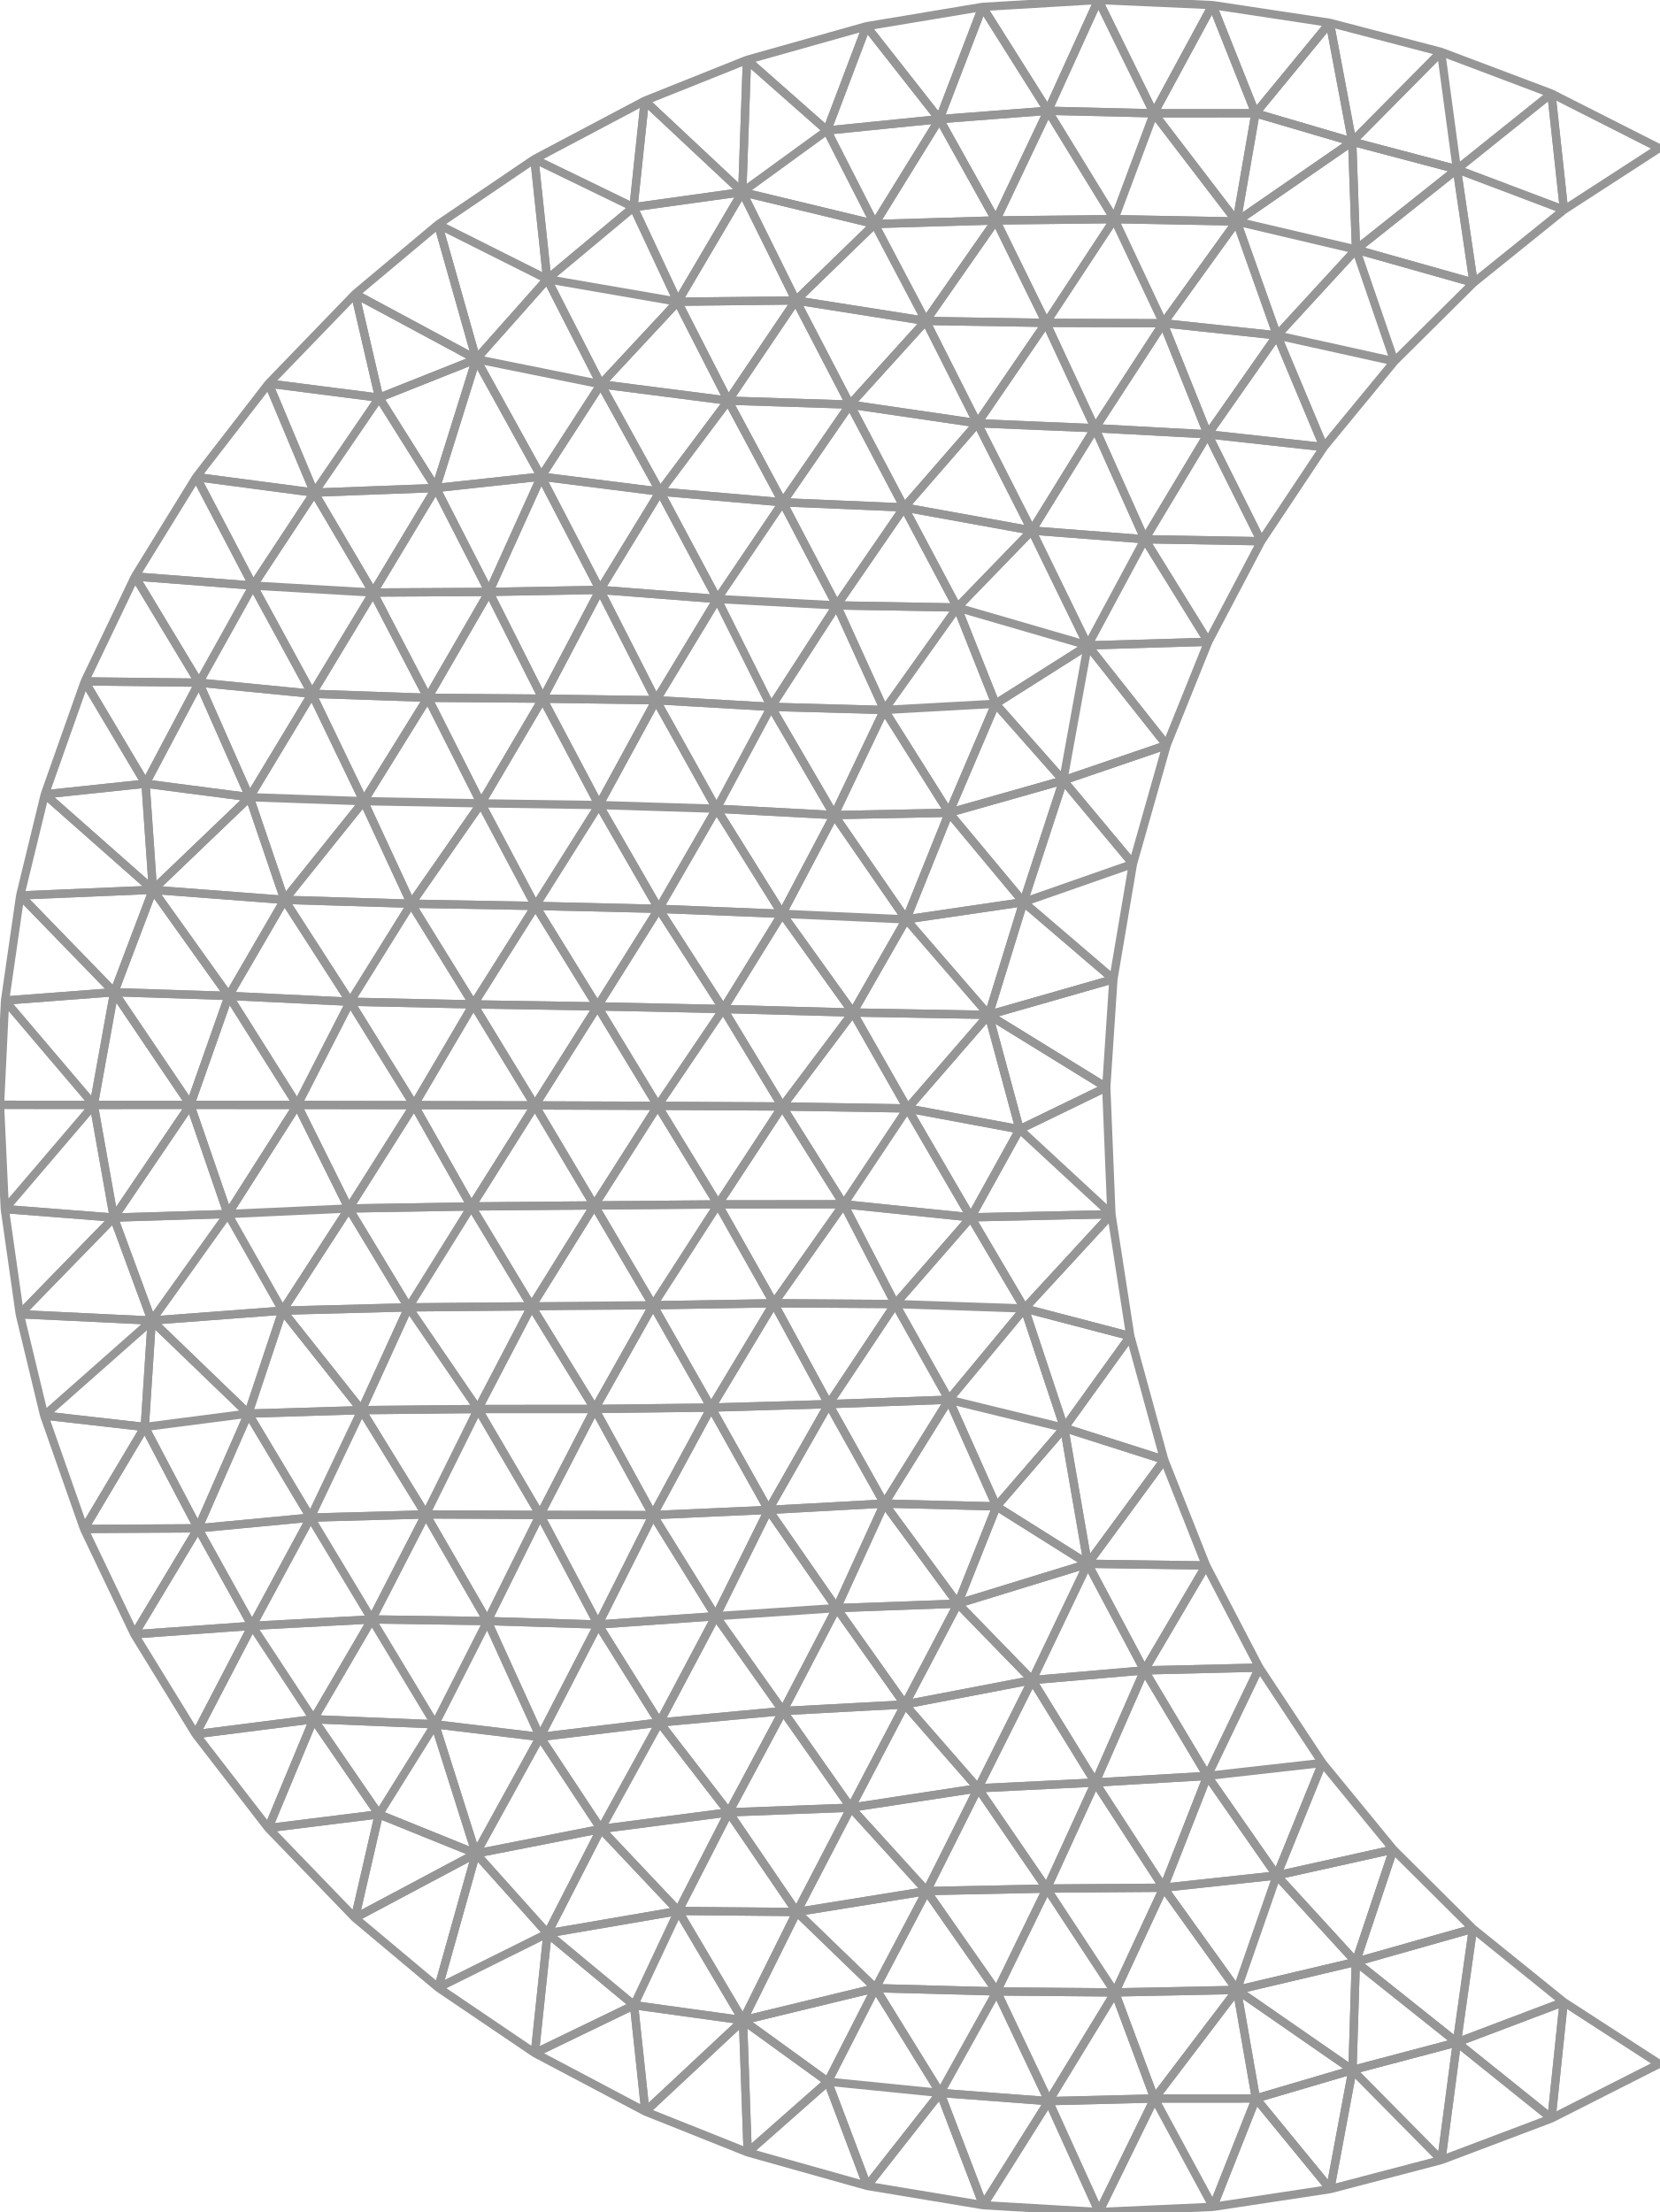
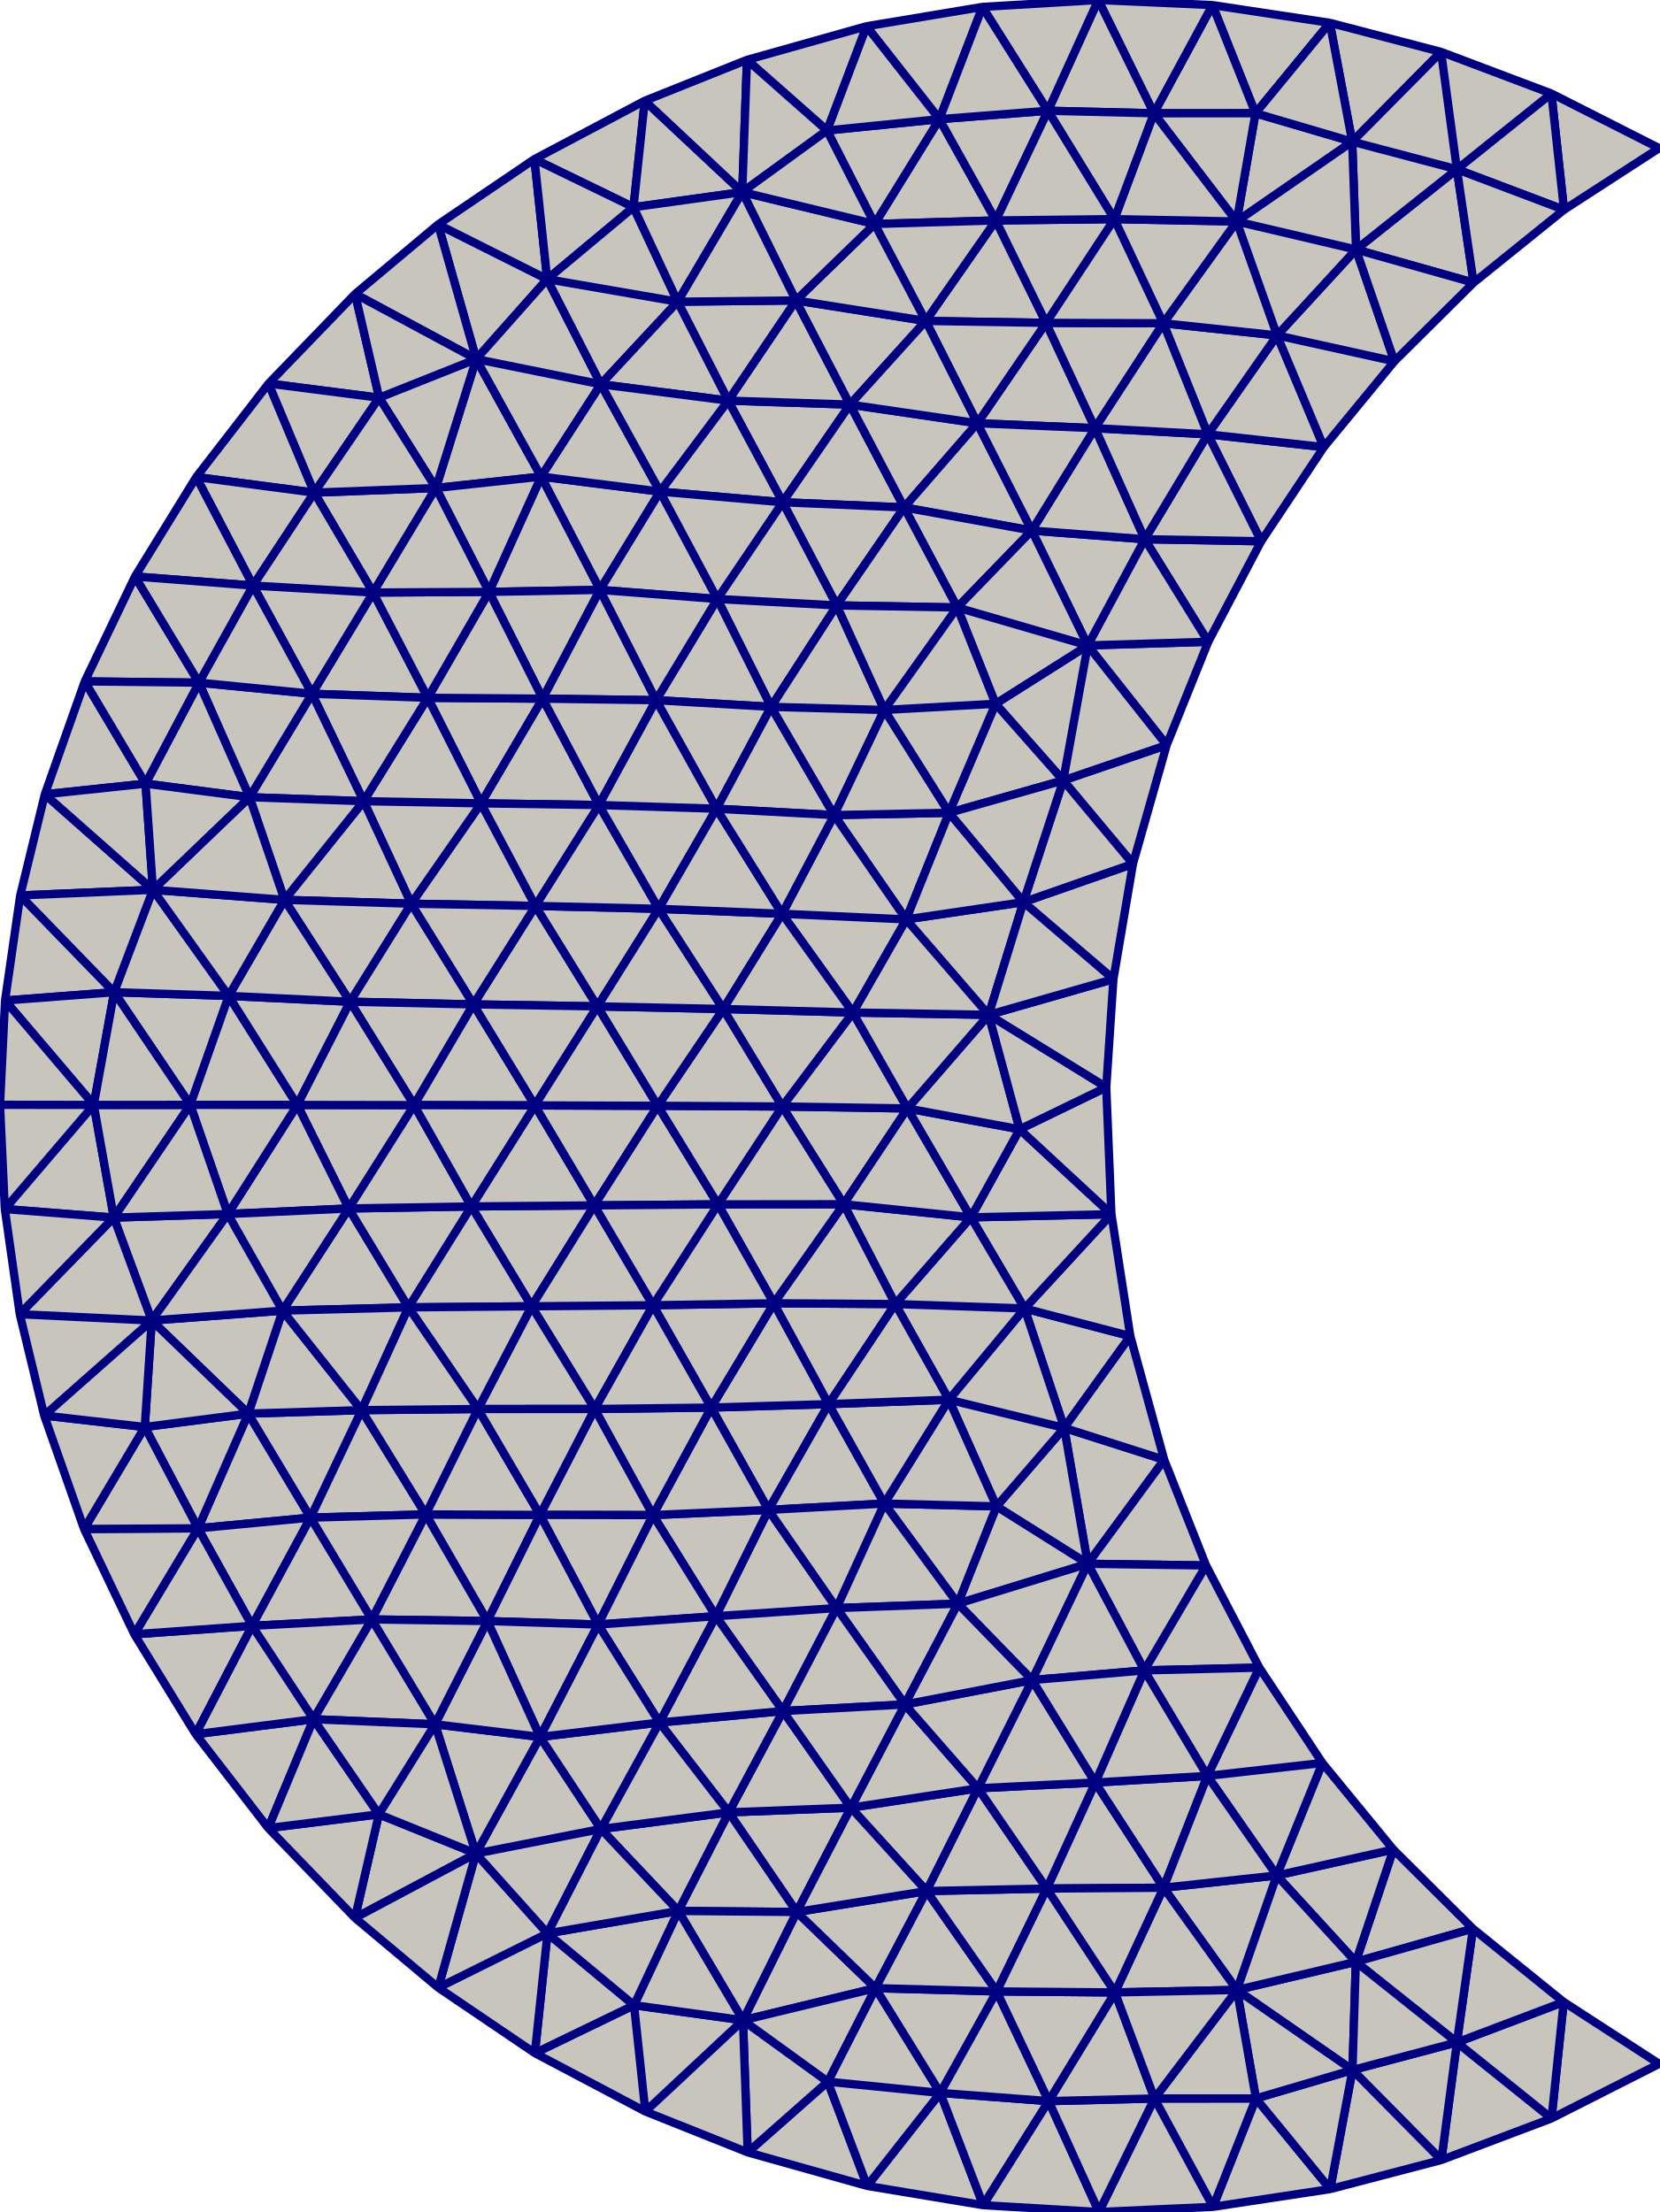
- <svg xmlns="http://www.w3.org/2000/svg" viewBox="-100 0 100 133.33">
-   <style>path{fill:none;stroke:#969696;stroke-width:.5;stroke-linejoin:bevel}</style>
-   <path d="M0 124.4l-5.754-3.729-.732 7.016zM-23.988 32.624l3.777-5.676-6.993-.769zM-40.74 132.919l-2.588-6.766-4.406 5.605zM-55.219 121.774l7.988-1.936-4.748-4.591zM-35.858 86.068l1.419 8.19 4.608-6.269zM-12.19 123.107l-.936 7.088 6.64-2.508z" />
-   <path d="M-5.754 120.671l-6.436 2.436 5.704 4.58zM-48.771 24.387l-7.34-.238 3.284 6.126zM-40.74 132.919l3.946-6.271-6.534-.495zM-50.107 125.474l-4.83 4.26 7.203 2.024z" />
-   <path d="M-43.328 126.153l-6.779-.679 2.373 6.284zM-54.937 129.734l4.83-4.26-5.112-3.7zM-47.231 119.838l-2.876 5.636 6.779.679z" />
-   <path d="M-50.107 125.474l2.876-5.636-7.988 1.936zM-35.858 86.068l-4.082 4.731 5.501 3.459zM-35.858 86.068l3.984-5.532-6.374-1.667z" />
-   <path d="M-31.874 80.536l-3.984 5.532 6.027 1.921z" />
-   <path d="M-34.439 94.258l7.13.101-2.522-6.37zM-56.858 97.418l7.281-.489-4.107-5.917zM-49.577 96.929l-7.281.489 4.049 5.716zM-50.055 84.635l-7.082.208 3.453 6.169z" />
-   <path d="M-57.137 84.843l7.082-.208-3.304-6.08zM-55.219 121.774l-6.567-.91.683 6.409z" />
-   <path d="M-55.219 121.774l-5.884 5.499 6.166 2.461zM-61.786 120.864l-5.977 2.889 6.66 3.52zM-19.825 131.949l-4.479-5.463-2.584 6.533zM-11.224 116.254l-4.798-4.772-2.261 6.77zM-11.224 116.254l-.966 6.853 6.436-2.436zM-88.065 92.121l6.781-.645-3.752-6.27zM-20.211 26.948l-2.818-6.732-4.175 5.963zM-18.271 15.041l7.087 1.999-1.006-6.835zM-67.02 16.827l-6.575-3.298 2.297 8.117zM-73.595 13.529l6.575 3.298-.769-7.235zM-33.765 133.33l-3.029-6.682-3.946 6.271zM-31.874 80.536l-1.139-7.348-5.235 5.681z" />
-   <path d="M-33.013 73.188l-8.47.189 3.235 5.492zM-75.218 54.472l7.491.133-3.28-6.183zM-47.231 119.838l3.08-5.853-7.828 1.262zM-74.34 91.283l3.715 6.427 3.173-6.398zM-60.645 91.324l3.787 6.094 3.174-6.406z" />
-   <path d="M-57.137 84.843l-3.508 6.481 6.961-.312zM-42.269 96.663l7.83-2.405-5.501-3.459zM-42.808 84.368l6.95 1.7-2.39-7.199zM-35.858 86.068l-6.95-1.7 2.868 6.431zM-61.786 120.864l-5.216-4.326-.761 7.215zM-18.483 124.771l.2-6.519-7.164 1.694zM-12.19 123.107l-6.293 1.664 5.357 5.424zM-18.483 124.771l-1.342 7.178 6.699-1.754z" />
-   <path d="M-19.825 131.949l1.342-7.178-5.821 1.715zM-18.283 118.252l6.093 4.855.966-6.853z" />
-   <path d="M-18.283 118.252l-.2 6.519 6.293-1.664zM-98.781 53.973l-.915 6.335 6.577-.502zM-81.284 91.476l3.076-6.478-6.828.208zM-74.34 91.283l-3.868-6.285-3.076 6.478z" />
-   <path d="M-78.208 84.998l-4.761-5.997-2.067 6.205zM-67.727 54.605l-3.742 5.935 7.479.121z" />
-   <path d="M-71.469 60.54l3.742-5.935-7.491-.133zM-82.969 79.001l-7.886.596 5.819 5.609zM-88.065 92.121l3.26 5.878 3.521-6.523zM-84.805 97.999l-7.098.51 3.7 6.022z" />
-   <path d="M-91.903 98.509l7.098-.51-3.26-5.878zM-29.684 44.911l2.507-6.227-7.262.219zM-45.507 30.585l-3.264-6.198-4.056 5.888zM-19.85 1.376l1.35 7.163 5.356-5.41zM-23.029 20.216l7.071 1.563-2.313-6.738zM-15.958 21.779l-7.071-1.563 2.818 6.732zM-15.958 21.779l4.774-4.739-7.087-1.999zM-73.727 29.415l6.342-.687-3.913-7.082zM-40.784.416l-6.994 1.166 4.399 5.601zM-24.331 6.826l4.481-5.45-7.073-1.069zM-25.464 13.349l6.964-4.81-5.831-1.713z" />
-   <path d="M-19.85 1.376l-4.481 5.45 5.831 1.713zM-67.789 9.592l5.971 2.899.679-6.417zM-67.02 16.827l5.202-4.336-5.971-2.899zM-52.032 18.109l-4.079 6.04 7.34.238zM-47.284 13.503l7.306-.216-3.401-6.104zM-67.961 78.738l3.781-6.081-7.411.062zM-88.532 66.596l2.315-6.568-6.902-.222z" />
-   <path d="M-86.217 60.028l-2.315 6.568 6.453.005zM-48.716 108.96l-7.359.281 4.096 6.006z" />
-   <path d="M-56.075 109.241l7.359-.281-4.093-5.826zM-48.716 108.96l4.565 5.025 3.1-6.195z" />
-   <path d="M-44.151 113.985l-4.565-5.025-3.263 6.287zM-36.794 126.648l-3.132-6.613-3.402 6.118zM-39.926 120.035l-7.305-.197 3.903 6.315z" />
-   <path d="M-39.926 120.035l-4.225-6.05-3.08 5.853zM-18.483 124.771l-6.964-4.825 1.143 6.54zM-46.7 90.629l4.431 6.034 2.329-5.864zM-46.7 90.629l-3.355-5.994-3.629 6.377z" />
-   <path d="M-49.577 96.929l2.877-6.3-6.984.383z" />
-   <path d="M-42.269 96.663l-4.431-6.034-2.877 6.3z" />
-   <path d="M-42.808 84.368l-3.892 6.261 6.76.17z" />
-   <path d="M-46.7 90.629l3.892-6.261-7.247.267zM-56.075 109.241l-3.042 5.943 7.138.063z" />
-   <path d="M-59.117 115.184l3.898 6.59 3.24-6.527z" />
-   <path d="M-59.117 115.184l-2.669 5.68 6.567.91zM-59.117 115.184l-7.885 1.354 5.216 4.326zM-67.002 116.538l-6.582 3.272 5.821 3.943zM-73.584 119.81l6.582-3.272-4.314-4.813zM-60.645 91.324l-3.509-6.397-3.298 6.385z" />
-   <path d="M-64.154 84.927l3.509 6.397 3.508-6.481zM-75.381 78.803l-3.598-5.961-3.99 6.159z" />
-   <path d="M-78.208 84.998l2.827-6.195-7.588.198zM-78.979 72.842l3.598 5.961 3.79-6.084zM-75.381 78.803l7.42-.065-3.63-6.019z" />
-   <path d="M-75.041 66.612l-3.938 6.23 7.388-.123z" />
-   <path d="M-78.979 72.842l3.938-6.23-7.038-.011zM-91.274 86.013l3.209 6.108 3.029-6.915zM-90.855 79.597l-.419 6.416 6.238-.807zM-77.592 97.612l6.967.098-3.715-6.427z" />
-   <path d="M-77.592 97.612l3.252-6.329-6.944.193zM-84.805 97.999l7.213-.387-3.692-6.136zM-6.494 5.639l.759 7.007L0 8.93zM-63.787 23.163l-3.233-6.336-4.278 4.819zM-67.385 28.728l3.598-5.565-7.511-1.517zM-67.291 42.112l-6.926-.052 3.21 6.362zM-88.171 28.754l7.113.94-2.754-6.576zM-74.217 42.06l-3.295-6.344-3.685 6.102zM-81.058 29.694l3.546 6.022 3.785-6.301zM-78.598 17.721l7.3 3.925-2.297-8.117z" />
-   <path d="M-83.812 23.118l6.665.855-1.451-6.252z" />
-   <path d="M-77.147 23.973l3.42 5.442 2.429-7.769z" />
-   <path d="M-78.598 17.721l1.451 6.252 5.849-2.327zM-81.058 29.694l3.911-5.721-6.665-.855zM-77.147 23.973l-3.911 5.721 7.331-.279zM-31.002 32.504l3.825 6.18 3.189-6.06z" />
-   <path d="M-31.002 32.504l7.014.12-3.216-6.445zM-31.002 32.504l-6.81-.524 3.373 6.923zM-27.177 38.684l-3.825-6.18-3.437 6.399z" />
-   <path d="M-31.002 32.504l-2.999-6.694-3.811 6.17z" />
-   <path d="M-34.001 25.81l2.999 6.694 3.798-6.325zM-45.507 30.585l4.413-5.074-7.677-1.124z" />
-   <path d="M-41.094 25.511l-4.413 5.074 7.695 1.395zM-41.094 25.511l7.093.299-2.951-6.349z" />
-   <path d="M-34.001 25.81l-7.093-.299 3.282 6.469zM-34.001 25.81l4.115-6.325-7.066-.024z" />
-   <path d="M-23.029 20.216l-6.857-.731 2.682 6.694z" />
-   <path d="M-29.886 19.485l-4.115 6.325 6.797.369zM-55.263 11.578l-5.876-5.504-.679 6.417zM-30.454 6.829l6.123-.003-2.592-6.519zM-41.483 73.377l-4.557 5.225 7.792.267zM-50.055 84.635l4.015-6.033-7.319-.047zM-46.04 78.602l3.232 5.766 4.56-5.499z" />
-   <path d="M-42.808 84.368l-3.232-5.766-4.015 6.033z" />
-   <path d="M-49.151 72.587l3.111 6.015 4.557-5.225z" />
-   <path d="M-46.04 78.602l-3.111-6.015-4.208 5.968zM-49.151 72.587l3.846-5.775-7.546-.117zM-45.305 66.812l-3.846 5.775 7.668.79zM-74.217 42.06l-3.866 6.232 7.076.13zM-78.083 48.292l2.865 6.18 4.211-6.05z" />
-   <path d="M-78.083 48.292l3.866-6.232-6.98-.242zM-78.083 48.292l-4.771 5.948 7.636.232z" />
-   <path d="M-84.958 48.053l6.875.239-3.114-6.474zM-78.083 48.292l-6.875-.239 2.104 6.187zM-99.696 60.308l5.348 6.291 1.229-6.793zM-94.348 66.599l-5.348-6.291-.304 6.284z" />
-   <path d="M-99.71 72.878l5.362-6.279-5.652-.007zM-94.348 66.599l-5.362 6.279 6.571.514z" />
-   <path d="M-88.532 66.596l-5.816.003 1.209 6.793z" />
-   <path d="M-94.348 66.599l5.816-.003-4.587-6.79zM-90.855 79.597l4.587-6.421-6.871.216zM-86.268 73.176l7.289-.334-3.1-6.241zM-78.979 72.842l-7.289.334 3.299 5.825zM-86.268 73.176l-4.587 6.421 7.886-.596z" />
-   <path d="M-88.532 66.596l2.264 6.58 4.189-6.575z" />
-   <path d="M-86.268 73.176l-2.264-6.58-4.607 6.796zM-45.461 102.738l3.192-6.075-7.308.266z" />
-   <path d="M-45.461 102.738l-4.116-5.809-3.232 6.205zM-45.461 102.738l-3.255 6.222 7.665-1.17z" />
-   <path d="M-48.716 108.96l3.255-6.222-7.348.396zM-16.022 111.482l-7.027 1.563 4.766 5.207z" />
-   <path d="M-23.049 113.045l7.027-1.563-4.276-5.218zM-25.447 119.946l2.398-6.901-6.821.739zM-23.049 113.045l-2.398 6.901 7.164-1.694zM-30.418 126.489l-3.347 6.841 6.877-.311zM-24.304 126.486l-6.114.003 3.53 6.53z" />
-   <path d="M-33.765 133.33l3.347-6.841-6.376.159zM-25.447 119.946l-4.971 6.543 6.114-.003zM-31.027 100.684l6.928-.166-3.21-6.159z" />
-   <path d="M-31.027 100.684l3.718-6.325-7.13-.101zM-39.926 120.035l3.016-6.2-7.241.15z" />
-   <path d="M-44.151 113.985l7.241-.15-4.141-6.045zM-33.986 107.443l-2.924 6.392 7.04-.051z" />
-   <path d="M-36.91 113.835l2.924-6.392-7.065.347zM-60.254 103.827l4.179 5.414 3.266-6.107z" />
-   <path d="M-56.858 97.418l-3.396 6.409 7.445-.693zM-60.641 78.675l-3.539-6.018-3.781 6.081zM-60.641 78.675l3.504 6.168 3.778-6.288zM-64.154 84.927l3.513-6.252-7.32.063z" />
-   <path d="M-60.641 78.675l-3.513 6.252 7.017-.084zM-71.192 84.93l7.038-.003-3.807-6.189zM-71.192 84.93l-3.148 6.353 6.888.029zM-71.192 84.93l-7.016.068 3.868 6.285z" />
-   <path d="M-64.154 84.927l-7.038.003 3.74 6.382zM-75.381 78.803l4.189 6.127 3.231-6.192zM-71.192 84.93l-4.189-6.127-2.827 6.195zM-78.897 60.38l-7.32-.352 4.138 6.573zM-82.854 54.24l3.957 6.14 3.679-5.908zM-78.897 60.38l7.428.16-3.749-6.068z" />
-   <path d="M-78.897 60.38l-3.957-6.14-3.363 5.788zM-78.897 60.38l3.856 6.232 3.572-6.072z" />
-   <path d="M-75.041 66.612l-3.856-6.232-3.182 6.221zM-94.933 92.159l3.03 6.35 3.838-6.388z" />
-   <path d="M-91.274 86.013l-3.659 6.146 6.868-.038z" />
-   <path d="M-94.933 92.159l3.659-6.146-6.062-.69zM-99.71 72.878l.902 6.337 5.669-5.823z" />
-   <path d="M-98.808 79.215l7.953.382-2.284-6.205z" />
-   <path d="M-90.855 79.597l-7.953-.382 1.472 6.108zM-90.855 79.597l-6.481 5.726 6.062.69zM-83.831 110.19l2.729-6.563-7.101.904z" />
-   <path d="M-81.102 103.627l-3.703-5.628-3.398 6.532zM-81.102 103.627l3.51-6.015-7.213.387zM-18.271 15.041l6.081-4.836-6.31-1.666z" />
-   <path d="M-18.5 8.539l6.31 1.666-.954-7.076zM-12.19 10.205l5.696-4.566-6.65-2.51zM-12.19 10.205l6.455 2.441-.759-7.007zM-5.735 12.646l-6.455-2.441 1.006 6.835zM-52.032 18.109l-7.124.077 3.045 5.963zM-59.156 18.186l-2.662-5.695-5.202 4.336zM-63.787 23.163l4.631-4.977-7.864-1.359z" />
-   <path d="M-59.156 18.186l-4.631 4.977 7.676.986zM-60.22 29.633l-7.165-.905 3.545 6.828zM-56.111 24.149l-4.109 5.484 7.393.642z" />
-   <path d="M-60.22 29.633l-3.567-6.47-3.598 5.565z" />
-   <path d="M-63.787 23.163l3.567 6.47 4.109-5.484zM-67.385 28.728l-3.141 6.949 6.686-.121z" />
-   <path d="M-70.526 35.677l3.141-6.949-6.342.687zM-70.526 35.677l3.235 6.435 3.451-6.556z" />
-   <path d="M-67.291 42.112l-3.235-6.435-3.691 6.383z" />
-   <path d="M-70.526 35.677l-6.986.039 3.295 6.344z" />
-   <path d="M-77.512 35.716l6.986-.039-3.201-6.262zM-88.171 28.754l3.422 6.542 3.691-5.602z" />
-   <path d="M-84.749 35.296l-3.422-6.542-3.693 5.995zM-84.749 35.296l7.237.42-3.546-6.022zM-77.512 35.716l-7.237-.42 3.552 6.522zM-39.978 13.287l-4.227 6.057 7.253.117zM-44.205 19.344l-7.827-1.235 3.261 6.278z" />
-   <path d="M-52.032 18.109l7.827 1.235-3.079-5.841zM-44.205 19.344l4.227-6.057-7.306.216zM-44.205 19.344l3.111 6.167 4.142-6.05z" />
-   <path d="M-41.094 25.511l-3.111-6.167-4.566 5.043zM-50.156 7.866l2.872 5.637 3.905-6.32z" />
-   <path d="M-47.778 1.582l-2.378 6.284 6.777-.683z" />
-   <path d="M-54.979 3.61l4.823 4.256 2.378-6.284zM-33.806 0l3.352 6.829 3.531-6.522zM-25.464 13.349l7.193 1.692-.229-6.502zM-25.464 13.349l2.435 6.867 4.758-5.175z" />
-   <path d="M-25.464 13.349l-4.422 6.136 6.857.731zM-30.454 6.829l4.99 6.52 1.133-6.523zM-75.041 66.612l7.282.018-3.71-6.09z" />
-   <path d="M-71.469 60.54l3.71 6.09 3.769-5.969zM-64.18 72.657l-3.579-6.027-3.832 6.089z" />
-   <path d="M-67.759 66.63l-7.282-.018 3.45 6.107zM-60.356 66.654l-7.403-.024 3.579 6.027z" />
-   <path d="M-67.759 66.63l7.403.024-3.634-5.993zM-33.013 73.188l-5.531-5.118-2.939 5.307zM-38.544 68.07l5.531 5.118-.311-7.65z" />
-   <path d="M-33.324 65.538l.431-6.518-7.517 2.151zM-38.544 68.07l-6.761-1.258 3.822 6.565zM-91.227 47.236l-3.664-6.165-2.407 6.807zM-90.783 53.634l-6.515-5.756-1.483 6.095zM-27.23 107.045l-6.756.398 4.116 6.341zM-27.23 107.045l4.181 6 2.751-6.781zM-24.099 100.518l-3.131 6.527 6.932-.781z" />
-   <path d="M-23.049 113.045l-4.181-6-2.64 6.739zM-27.23 107.045l-3.797-6.361-2.959 6.759z" />
-   <path d="M-31.027 100.684l3.797 6.361 3.131-6.527zM-33.986 107.443l-3.802-6.174-3.263 6.521z" />
-   <path d="M-37.788 101.269l-7.673 1.469 4.41 5.052zM-42.269 96.663l4.481 4.606 3.349-7.011z" />
-   <path d="M-45.461 102.738l7.673-1.469-4.481-4.606zM-37.788 101.269l6.761-.585-3.412-6.426z" />
-   <path d="M-31.027 100.684l-6.761.585 3.802 6.174zM-30.418 126.489l-2.38-6.394-3.996 6.553zM-32.798 120.095l7.351-.149-4.423-6.162z" />
-   <path d="M-32.798 120.095l-7.128-.06 3.132 6.613zM-32.798 120.095l2.38 6.394 4.971-6.543z" />
-   <path d="M-32.798 120.095l-4.112-6.26-3.016 6.2zM-36.91 113.835l4.112 6.26 2.928-6.311zM-67.002 116.538l3.221-6.294-7.535 1.481z" />
-   <path d="M-63.781 110.244l-3.667-5.547-3.868 7.028zM-63.781 110.244l4.664 4.94 3.042-5.943z" />
-   <path d="M-59.117 115.184l-4.664-4.94-3.221 6.294zM-63.781 110.244l3.527-6.417-7.194.87zM-60.254 103.827l-3.527 6.417 7.706-1.003zM-63.953 97.919l3.308-6.595-6.807-.012z" />
-   <path d="M-70.625 97.71l6.672.209-3.499-6.607zM-60.645 91.324l-3.308 6.595 7.095-.501z" />
-   <path d="M-67.448 104.697l3.495-6.778-6.672-.209z" />
-   <path d="M-63.953 97.919l3.699 5.908 3.396-6.409z" />
-   <path d="M-60.254 103.827l-3.699-5.908-3.495 6.778zM-49.151 72.587l-7.572.008 3.364 5.96z" />
-   <path d="M-56.723 72.595l7.572-.008-3.7-5.892zM-56.723 72.595l-3.633-5.941-3.824 6.003z" />
-   <path d="M-60.356 66.654l3.633 5.941 3.872-5.9zM-60.641 78.675l3.918-6.08-7.457.062zM-56.723 72.595l-3.918 6.08 7.282-.12zM-71.316 111.725l-5.85-2.366-1.438 6.245z" />
-   <path d="M-77.166 109.359l-6.665.831 5.227 5.414zM-71.316 111.725l-7.288 3.879 5.02 4.206z" />
-   <path d="M-77.166 109.359l-3.936-5.732-2.729 6.563zM-55.263 11.578l3.231 6.531 4.748-4.606zM-55.263 11.578l.284-7.968-6.16 2.464zM-59.156 18.186l3.893-6.608-6.555.913z" />
-   <path d="M-55.263 11.578l-3.893 6.608 7.124-.077zM-55.263 11.578l5.107-3.712-4.823-4.256zM-50.156 7.866l-5.107 3.712 7.979 1.925zM-39.978 13.287l3.138-6.61-6.539.506z" />
-   <path d="M-36.84 6.677L-40.784.416l-2.595 6.767zM-33.806 0l-3.034 6.677 6.386.152z" />
-   <path d="M-36.84 6.677L-33.806 0l-6.978.416zM-29.684 44.911l-6.233 2.129 4.201 5.031zM-60.299 54.78l-7.428-.175 3.737 6.056zM-94.891 41.071l6.884.077-3.857-6.399zM-88.007 41.148l3.049 6.905 3.761-6.235z" />
-   <path d="M-88.007 41.148l3.258-5.852-7.115-.547zM-84.749 35.296l-3.258 5.852 6.81.67zM-88.007 41.148l-3.22 6.088 6.269.817z" />
-   <path d="M-91.227 47.236l3.22-6.088-6.884-.077zM-86.217 60.028l-4.566-6.394-2.336 6.172z" />
-   <path d="M-82.854 54.24l-7.929-.606 4.566 6.394zM-90.783 53.634l-7.998.339 5.662 5.833z" />
-   <path d="M-84.958 48.053l-5.825 5.581 7.929.606zM-90.783 53.634l-.444-6.398-6.071.642z" />
-   <path d="M-91.227 47.236l.444 6.398 5.825-5.581zM-67.448 104.697l-6.334-.764 2.466 7.792z" />
-   <path d="M-73.782 103.933l6.334.764-3.177-6.987zM-77.592 97.612l3.81 6.321 3.157-6.223zM-81.102 103.627l7.32.306-3.81-6.321z" />
-   <path d="M-77.166 109.359l3.384-5.426-7.32-.306zM-73.782 103.933l-3.384 5.426 5.85 2.366zM-32.837 13.209l-7.141.078 3.026 6.174zM-25.464 13.349l-7.373-.14 2.951 6.276zM-29.886 19.485l-2.951-6.276-4.115 6.252z" />
-   <path d="M-32.837 13.209l7.373.14-4.99-6.52zM-36.84 6.677l4.003 6.532 2.383-6.38z" />
-   <path d="M-32.837 13.209l-4.003-6.532-3.138 6.61zM-49.57 36.491l4.063-5.906-7.32-.31zM-67.291 42.112l6.834.093-3.383-6.649zM-35.917 47.04l1.478-8.137-5.559 3.519zM-35.917 47.04l6.233-2.129-4.755-6.008zM-45.305 66.812l-3.29-5.782-4.256 5.665zM-38.317 54.378l5.424 4.642 1.177-6.949zM-35.917 47.04l-2.4 7.338 6.601-2.307zM-56.768 36.105l-3.452-6.472-3.62 5.923z" />
-   <path d="M-60.22 29.633l3.452 6.472 3.941-5.83zM-56.768 36.105l7.198.386-3.257-6.216zM-49.57 36.491l-7.198-.386 3.244 6.501zM-56.768 36.105l-3.689 6.1 6.933.401z" />
-   <path d="M-60.457 42.205l3.689-6.1-7.072-.549zM-63.899 48.525l-3.392-6.413-3.716 6.31zM-67.727 54.605l3.828-6.08-7.108-.103zM-60.299 54.78l-3.6-6.255-3.828 6.08z" />
-   <path d="M-63.899 48.525l3.442-6.32-6.834-.093zM-45.507 30.585l3.203 6.032 4.492-4.637z" />
-   <path d="M-37.812 31.98l-4.492 4.637 7.865 2.286zM-49.57 36.491l7.266.126-3.203-6.032zM-42.304 36.617l2.306 5.805 5.559-3.519zM-56.408 60.819l-3.948 5.835 7.505.041zM-60.356 66.654l3.948-5.835-7.582-.158z" />
-   <path d="M-56.408 60.819l-3.891-6.039-3.691 5.881zM-48.595 61.03l-7.813-.211 3.557 5.876zM-38.544 68.07l-1.866-6.899-4.895 5.641z" />
-   <path d="M-33.324 65.538l-7.086-4.367 1.866 6.899zM-40.41 61.171l-8.185-.141 3.29 5.782z" />
-   <path d="M-48.595 61.03l8.185.141-4.974-5.754zM-40.41 61.171l2.093-6.793-7.067 1.039z" />
-   <path d="M-38.317 54.378l-2.093 6.793 7.517-2.151zM-45.384 55.417l2.583-6.425-6.924.138zM-39.998 42.422l-2.803 6.57 6.884-1.952z" />
-   <path d="M-42.801 48.992l4.484 5.386 2.4-7.338z" />
-   <path d="M-38.317 54.378l-4.484-5.386-2.583 6.425zM-60.457 42.205l3.643 6.542 3.29-6.141zM-53.524 42.606l-3.29 6.141 7.089.383z" />
-   <path d="M-63.899 48.525l7.085.222-3.643-6.542zM-56.814 48.747l-7.085-.222 3.6 6.255zM-46.703 42.794l-2.867-6.303-3.954 6.115z" />
-   <path d="M-46.703 42.794l-6.821-.188 3.799 6.524zM-46.703 42.794l4.399-6.177-7.266-.126zM-42.304 36.617l-4.399 6.177 6.705-.372zM-46.703 42.794l3.902 6.198 2.803-6.57z" />
-   <path d="M-42.801 48.992l-3.902-6.198-3.022 6.336zM-56.408 60.819l3.546-5.739-7.437-.3zM-52.862 55.08l7.478.337-4.341-6.287zM-52.862 55.08l4.267 5.95 3.211-5.613z" />
-   <path d="M-52.862 55.08l-3.546 5.739 7.813.211zM-52.862 55.08l-3.952-6.333-3.485 6.033z" />
-   <path d="M-56.814 48.747l3.952 6.333 3.137-5.95z" />
+ <svg xmlns="http://www.w3.org/2000/svg" viewBox="-100 -66.665 100 133.33">
+   <style>path{fill:#c8c5bd;stroke:navy;stroke-width:.5;stroke-linejoin:bevel}</style>
+   <path d="M0 57.735l-5.754-3.729-.732 7.016zM-23.988-34.041l3.777-5.676-6.993-.769zM-40.74 66.254l-2.588-6.767-4.406 5.606zM-55.219 55.108l7.988-1.936-4.748-4.591zM-35.858 19.402l1.419 8.191 4.608-6.269zM-12.19 56.441l-.936 7.089 6.64-2.508z" />
+   <path d="M-5.754 54.006l-6.436 2.435 5.704 4.581zM-48.771-42.278l-7.34-.239 3.284 6.126zM-40.74 66.254l3.946-6.272-6.534-.495zM-50.107 58.809l-4.83 4.26 7.203 2.024z" />
+   <path d="M-43.328 59.487l-6.779-.678 2.373 6.284zM-54.937 63.069l4.83-4.26-5.112-3.701zM-47.231 53.172l-2.876 5.637 6.779.678z" />
+   <path d="M-50.107 58.809l2.876-5.637-7.988 1.936zM-35.858 19.402l-4.082 4.732 5.501 3.459zM-35.858 19.402l3.984-5.532-6.374-1.667z" />
+   <path d="M-31.874 13.87l-3.984 5.532 6.027 1.922z" />
+   <path d="M-34.439 27.593l7.13.101-2.522-6.37zM-56.858 30.753l7.281-.49-4.107-5.917zM-49.577 30.263l-7.281.49 4.049 5.716zM-50.055 17.97l-7.082.208 3.453 6.168z" />
+   <path d="M-57.137 18.178l7.082-.208-3.304-6.08zM-55.219 55.108l-6.567-.909.683 6.408zM-55.219 55.108l-5.884 5.499 6.166 2.462zM-61.786 54.199l-5.977 2.889 6.66 3.519zM-19.825 65.283l-4.479-5.463-2.584 6.534zM-11.224 49.589l-4.798-4.773-2.261 6.771zM-11.224 49.589l-.966 6.852 6.436-2.435zM-88.065 25.456l6.781-.645-3.752-6.27zM-20.211-39.717l-2.818-6.732-4.175 5.963zM-18.271-51.624l7.087 1.998-1.006-6.835zM-67.02-49.838l-6.575-3.298 2.297 8.116z" />
+   <path d="M-73.595-53.136l6.575 3.298-.769-7.235zM-33.765 66.665l-3.029-6.683-3.946 6.272zM-31.874 13.87l-1.139-7.347-5.235 5.68z" />
+   <path d="M-33.013 6.523l-8.47.189 3.235 5.491zM-75.218-12.193l7.491.133-3.28-6.183zM-47.231 53.172l3.08-5.852-7.828 1.261zM-74.34 24.618l3.715 6.427 3.173-6.399zM-60.645 24.659l3.787 6.094 3.174-6.407z" />
+   <path d="M-57.137 18.178l-3.508 6.481 6.961-.313zM-42.269 29.998l7.83-2.405-5.501-3.459zM-42.808 17.703l6.95 1.699-2.39-7.199zM-35.858 19.402l-6.95-1.699 2.868 6.431zM-61.786 54.199l-5.216-4.327-.761 7.216zM-18.483 58.106l.2-6.519-7.164 1.694zM-12.19 56.441l-6.293 1.665 5.357 5.424z" />
+   <path d="M-18.483 58.106l-1.342 7.177 6.699-1.753z" />
+   <path d="M-19.825 65.283l1.342-7.177-5.821 1.714zM-18.283 51.587l6.093 4.854.966-6.852z" />
+   <path d="M-18.283 51.587l-.2 6.519 6.293-1.665zM-98.781-12.692l-.915 6.334 6.577-.501zM-81.284 24.811l3.076-6.478-6.828.208zM-74.34 24.618l-3.868-6.285-3.076 6.478z" />
+   <path d="M-78.208 18.333l-4.761-5.998-2.067 6.206zM-67.727-12.06l-3.742 5.935 7.479.12z" />
+   <path d="M-71.469-6.125l3.742-5.935-7.491-.133zM-82.969 12.335l-7.886.596 5.819 5.61zM-88.065 25.456l3.26 5.878 3.521-6.523zM-84.805 31.334l-7.098.509 3.7 6.022z" />
+   <path d="M-91.903 31.843l7.098-.509-3.26-5.878zM-29.684-21.755l2.507-6.226-7.262.219zM-45.507-36.08l-3.264-6.198-4.056 5.887zM-19.85-65.289l1.35 7.162 5.356-5.409zM-23.029-46.449l7.071 1.562-2.313-6.737zM-15.958-44.887l-7.071-1.562 2.818 6.732z" />
+   <path d="M-15.958-44.887l4.774-4.739-7.087-1.998zM-73.727-37.25l6.342-.687-3.913-7.083zM-40.784-66.249l-6.994 1.166 4.399 5.6zM-24.331-59.84l4.481-5.449-7.073-1.069zM-25.464-53.316l6.964-4.811-5.831-1.713z" />
+   <path d="M-19.85-65.289l-4.481 5.449 5.831 1.713zM-67.789-57.073l5.971 2.899.679-6.417z" />
+   <path d="M-67.02-49.838l5.202-4.336-5.971-2.899zM-52.032-48.556l-4.079 6.039 7.34.239zM-47.284-53.163l7.306-.215-3.401-6.105zM-67.961 12.073l3.781-6.081-7.411.062zM-88.532-.069l2.315-6.568-6.902-.222zM-86.217-6.637l-2.315 6.568 6.453.005zM-48.716 42.295l-7.359.281 4.096 6.005z" />
+   <path d="M-56.075 42.576l7.359-.281-4.093-5.826zM-48.716 42.295l4.565 5.025 3.1-6.195z" />
+   <path d="M-44.151 47.32l-4.565-5.025-3.263 6.286zM-36.794 59.982l-3.132-6.612-3.402 6.117zM-39.926 53.37l-7.305-.198 3.903 6.315z" />
+   <path d="M-39.926 53.37l-4.225-6.05-3.08 5.852zM-18.483 58.106l-6.964-4.825 1.143 6.539zM-46.7 23.963l4.431 6.035 2.329-5.864zM-46.7 23.963l-3.355-5.993-3.629 6.376z" />
+   <path d="M-49.577 30.263l2.877-6.3-6.984.383zM-42.269 29.998l-4.431-6.035-2.877 6.3z" />
+   <path d="M-42.808 17.703l-3.892 6.26 6.76.171z" />
+   <path d="M-46.7 23.963l3.892-6.26-7.247.267zM-56.075 42.576l-3.042 5.942 7.138.063z" />
+   <path d="M-59.117 48.518l3.898 6.59 3.24-6.527z" />
+   <path d="M-59.117 48.518l-2.669 5.681 6.567.909z" />
+   <path d="M-59.117 48.518l-7.885 1.354 5.216 4.327zM-67.002 49.872l-6.582 3.272 5.821 3.944zM-73.584 53.144l6.582-3.272-4.314-4.813zM-60.645 24.659l-3.509-6.397-3.298 6.384zM-64.154 18.262l3.509 6.397 3.508-6.481zM-75.381 12.138l-3.598-5.961-3.99 6.158z" />
+   <path d="M-78.208 18.333l2.827-6.195-7.588.197z" />
+   <path d="M-78.979 6.177l3.598 5.961 3.79-6.084zM-75.381 12.138l7.42-.065-3.63-6.019z" />
+   <path d="M-75.041-.053l-3.938 6.23 7.388-.123zM-78.979 6.177l3.938-6.23-7.038-.011zM-91.274 19.348l3.209 6.108 3.029-6.915z" />
+   <path d="M-90.855 12.931l-.419 6.417 6.238-.807zM-77.592 30.947l6.967.098-3.715-6.427z" />
+   <path d="M-77.592 30.947l3.252-6.329-6.944.193zM-84.805 31.334l7.213-.387-3.692-6.136zM-6.494-61.026l.759 7.006L0-57.735zM-63.787-43.502l-3.233-6.336-4.278 4.818zM-67.385-37.937l3.598-5.565-7.511-1.518zM-67.291-24.553l-6.926-.052 3.21 6.362zM-88.171-37.911l7.113.94-2.754-6.576zM-74.217-24.605l-3.295-6.345-3.685 6.103z" />
+   <path d="M-81.058-36.971l3.546 6.021 3.785-6.3zM-78.598-48.945l7.3 3.925-2.297-8.116z" />
+   <path d="M-83.812-43.547l6.665.855-1.451-6.253z" />
+   <path d="M-77.147-42.692l3.42 5.442 2.429-7.77zM-78.598-48.945l1.451 6.253 5.849-2.328zM-81.058-36.971l3.911-5.721-6.665-.855z" />
+   <path d="M-77.147-42.692l-3.911 5.721 7.331-.279zM-31.002-34.162l3.825 6.181 3.189-6.06z" />
+   <path d="M-31.002-34.162l7.014.121-3.216-6.445zM-31.002-34.162l-6.81-.523 3.373 6.923zM-27.177-27.981l-3.825-6.181-3.437 6.4z" />
+   <path d="M-31.002-34.162l-2.999-6.694-3.811 6.171z" />
+   <path d="M-34.001-40.856l2.999 6.694 3.798-6.324zM-45.507-36.08l4.413-5.074-7.677-1.124z" />
+   <path d="M-41.094-41.154l-4.413 5.074 7.695 1.395zM-41.094-41.154l7.093.298-2.951-6.348z" />
+   <path d="M-34.001-40.856l-7.093-.298 3.282 6.469zM-34.001-40.856l4.115-6.324-7.066-.024z" />
+   <path d="M-23.029-46.449l-6.857-.731 2.682 6.694z" />
+   <path d="M-29.886-47.18l-4.115 6.324 6.797.37zM-55.263-55.087l-5.876-5.504-.679 6.417zM-30.454-59.837l6.123-.003-2.592-6.518zM-41.483 6.712l-4.557 5.225 7.792.266zM-50.055 17.97l4.015-6.033-7.319-.047zM-46.04 11.937l3.232 5.766 4.56-5.5z" />
+   <path d="M-42.808 17.703l-3.232-5.766-4.015 6.033zM-49.151 5.921l3.111 6.016 4.557-5.225z" />
+   <path d="M-46.04 11.937l-3.111-6.016-4.208 5.969zM-49.151 5.921l3.846-5.774-7.546-.117z" />
+   <path d="M-45.305.147l-3.846 5.774 7.668.791zM-74.217-24.605l-3.866 6.232 7.076.13zM-78.083-18.373l2.865 6.18 4.211-6.05z" />
+   <path d="M-78.083-18.373l3.866-6.232-6.98-.242zM-78.083-18.373l-4.771 5.947 7.636.233z" />
+   <path d="M-84.958-18.612l6.875.239-3.114-6.474z" />
+   <path d="M-78.083-18.373l-6.875-.239 2.104 6.186zM-99.696-6.358l5.348 6.292 1.229-6.793z" />
+   <path d="M-94.348-.066l-5.348-6.292L-100-.073zM-99.71 6.212l5.362-6.278L-100-.073zM-94.348-.066l-5.362 6.278 6.571.515z" />
+   <path d="M-88.532-.069l-5.816.003 1.209 6.793z" />
+   <path d="M-94.348-.066l5.816-.003-4.587-6.79zM-90.855 12.931l4.587-6.42-6.871.216zM-86.268 6.511l7.289-.334-3.1-6.241z" />
+   <path d="M-78.979 6.177l-7.289.334 3.299 5.824zM-86.268 6.511l-4.587 6.42 7.886-.596z" />
+   <path d="M-88.532-.069l2.264 6.58 4.189-6.575z" />
+   <path d="M-86.268 6.511l-2.264-6.58-4.607 6.796zM-45.461 36.073l3.192-6.075-7.308.265z" />
+   <path d="M-45.461 36.073l-4.116-5.81-3.232 6.206zM-45.461 36.073l-3.255 6.222 7.665-1.17z" />
+   <path d="M-48.716 42.295l3.255-6.222-7.348.396zM-16.022 44.816l-7.027 1.564 4.766 5.207z" />
+   <path d="M-23.049 46.38l7.027-1.564-4.276-5.217zM-25.447 53.281l2.398-6.901-6.821.739zM-23.049 46.38l-2.398 6.901 7.164-1.694zM-30.418 59.823l-3.347 6.842 6.877-.311zM-24.304 59.82l-6.114.003 3.53 6.531z" />
+   <path d="M-33.765 66.665l3.347-6.842-6.376.159zM-25.447 53.281l-4.971 6.542 6.114-.003zM-31.027 34.019l6.928-.166-3.21-6.159zM-31.027 34.019l3.718-6.325-7.13-.101zM-39.926 53.37l3.016-6.2-7.241.15z" />
+   <path d="M-44.151 47.32l7.241-.15-4.141-6.045zM-33.986 40.778l-2.924 6.392 7.04-.051z" />
+   <path d="M-36.91 47.17l2.924-6.392-7.065.347zM-60.254 37.161l4.179 5.415 3.266-6.107z" />
+   <path d="M-56.858 30.753l-3.396 6.408 7.445-.692zM-60.641 12.01l-3.539-6.018-3.781 6.081zM-60.641 12.01l3.504 6.168 3.778-6.288zM-64.154 18.262l3.513-6.252-7.32.063z" />
+   <path d="M-60.641 12.01l-3.513 6.252 7.017-.084zM-71.192 18.265l7.038-.003-3.807-6.189zM-71.192 18.265l-3.148 6.353 6.888.028zM-71.192 18.265l-7.016.068 3.868 6.285z" />
+   <path d="M-64.154 18.262l-7.038.003 3.74 6.381zM-75.381 12.138l4.189 6.127 3.231-6.192z" />
+   <path d="M-71.192 18.265l-4.189-6.127-2.827 6.195zM-78.897-6.285l-7.32-.352 4.138 6.573zM-82.854-12.426l3.957 6.141 3.679-5.908zM-78.897-6.285l7.428.16-3.749-6.068z" />
+   <path d="M-78.897-6.285l-3.957-6.141-3.363 5.789zM-78.897-6.285l3.856 6.232 3.572-6.072z" />
+   <path d="M-75.041-.053l-3.856-6.232-3.182 6.221zM-94.933 25.494l3.03 6.349 3.838-6.387z" />
+   <path d="M-91.274 19.348l-3.659 6.146 6.868-.038z" />
+   <path d="M-94.933 25.494l3.659-6.146-6.062-.691zM-99.71 6.212l.902 6.337 5.669-5.822z" />
+   <path d="M-98.808 12.549l7.953.382-2.284-6.204zM-90.855 12.931l-7.953-.382 1.472 6.108zM-90.855 12.931l-6.481 5.726 6.062.691zM-83.831 43.525l2.729-6.563-7.101.903z" />
+   <path d="M-81.102 36.962l-3.703-5.628-3.398 6.531zM-81.102 36.962l3.51-6.015-7.213.387zM-18.271-51.624l6.081-4.837-6.31-1.666zM-18.5-58.127l6.31 1.666-.954-7.075zM-12.19-56.461l5.696-4.565-6.65-2.51zM-12.19-56.461l6.455 2.441-.759-7.006z" />
+   <path d="M-5.735-54.02l-6.455-2.441 1.006 6.835zM-52.032-48.556l-7.124.077 3.045 5.962zM-59.156-48.479l-2.662-5.695-5.202 4.336zM-63.787-43.502l4.631-4.977-7.864-1.359z" />
+   <path d="M-59.156-48.479l-4.631 4.977 7.676.985zM-60.22-37.033l-7.165-.904 3.545 6.828z" />
+   <path d="M-56.111-42.517l-4.109 5.484 7.393.642zM-60.22-37.033l-3.567-6.469-3.598 5.565z" />
+   <path d="M-63.787-43.502l3.567 6.469 4.109-5.484zM-67.385-37.937l-3.141 6.948 6.686-.12z" />
+   <path d="M-70.526-30.989l3.141-6.948-6.342.687zM-70.526-30.989l3.235 6.436 3.451-6.556z" />
+   <path d="M-67.291-24.553l-3.235-6.436-3.691 6.384z" />
+   <path d="M-70.526-30.989l-6.986.039 3.295 6.345z" />
+   <path d="M-77.512-30.95l6.986-.039-3.201-6.261zM-88.171-37.911l3.422 6.542 3.691-5.602z" />
+   <path d="M-84.749-31.369l-3.422-6.542-3.693 5.995zM-84.749-31.369l7.237.419-3.546-6.021zM-77.512-30.95l-7.237-.419 3.552 6.522zM-39.978-53.378l-4.227 6.057 7.253.117zM-44.205-47.321l-7.827-1.235 3.261 6.278z" />
+   <path d="M-52.032-48.556l7.827 1.235-3.079-5.842zM-44.205-47.321l4.227-6.057-7.306.215zM-44.205-47.321l3.111 6.167 4.142-6.05z" />
+   <path d="M-41.094-41.154l-3.111-6.167-4.566 5.043zM-50.156-58.799l2.872 5.636 3.905-6.32z" />
+   <path d="M-47.778-65.083l-2.378 6.284 6.777-.684z" />
+   <path d="M-54.979-63.055l4.823 4.256 2.378-6.284zM-33.806-66.665l3.352 6.828 3.531-6.521zM-25.464-53.316l7.193 1.692-.229-6.503zM-25.464-53.316l2.435 6.867 4.758-5.175zM-25.464-53.316l-4.422 6.136 6.857.731z" />
+   <path d="M-30.454-59.837l4.99 6.521 1.133-6.524zM-75.041-.053l7.282.018-3.71-6.09z" />
+   <path d="M-71.469-6.125l3.71 6.09 3.769-5.97zM-64.18 5.992l-3.579-6.027-3.832 6.089z" />
+   <path d="M-67.759-.035l-7.282-.018 3.45 6.107zM-60.356-.012l-7.403-.023 3.579 6.027z" />
+   <path d="M-67.759-.035l7.403.023-3.634-5.993zM-33.013 6.523l-5.531-5.119-2.939 5.308z" />
+   <path d="M-38.544 1.404l5.531 5.119-.311-7.65z" />
+   <path d="M-33.324-1.127l.431-6.519-7.517 2.152zM-38.544 1.404L-45.305.147l3.822 6.565zM-91.227-19.43l-3.664-6.164-2.407 6.807zM-90.783-13.031l-6.515-5.756-1.483 6.095zM-27.23 40.38l-6.756.398 4.116 6.341zM-27.23 40.38l4.181 6 2.751-6.781zM-24.099 33.853l-3.131 6.527 6.932-.781z" />
+   <path d="M-23.049 46.38l-4.181-6-2.64 6.739zM-27.23 40.38l-3.797-6.361-2.959 6.759zM-31.027 34.019l3.797 6.361 3.131-6.527z" />
+   <path d="M-33.986 40.778l-3.802-6.175-3.263 6.522zM-37.788 34.603l-7.673 1.47 4.41 5.052zM-42.269 29.998l4.481 4.605 3.349-7.01z" />
+   <path d="M-45.461 36.073l7.673-1.47-4.481-4.605zM-37.788 34.603l6.761-.584-3.412-6.426z" />
+   <path d="M-31.027 34.019l-6.761.584 3.802 6.175zM-30.418 59.823l-2.38-6.393-3.996 6.552zM-32.798 53.43l7.351-.149-4.423-6.162z" />
+   <path d="M-32.798 53.43l-7.128-.06 3.132 6.612zM-32.798 53.43l2.38 6.393 4.971-6.542z" />
+   <path d="M-32.798 53.43l-4.112-6.26-3.016 6.2zM-36.91 47.17l4.112 6.26 2.928-6.311zM-67.002 49.872l3.221-6.293-7.535 1.48zM-63.781 43.579l-3.667-5.548-3.868 7.028z" />
+   <path d="M-63.781 43.579l4.664 4.939 3.042-5.942z" />
+   <path d="M-59.117 48.518l-4.664-4.939-3.221 6.293zM-63.781 43.579l3.527-6.418-7.194.87zM-60.254 37.161l-3.527 6.418 7.706-1.003zM-63.953 31.254l3.308-6.595-6.807-.013z" />
+   <path d="M-70.625 31.045l6.672.209-3.499-6.608zM-60.645 24.659l-3.308 6.595 7.095-.501z" />
+   <path d="M-67.448 38.031l3.495-6.777-6.672-.209z" />
+   <path d="M-63.953 31.254l3.699 5.907 3.396-6.408z" />
+   <path d="M-60.254 37.161l-3.699-5.907-3.495 6.777zM-49.151 5.921l-7.572.008 3.364 5.961z" />
+   <path d="M-56.723 5.929l7.572-.008-3.7-5.891zM-56.723 5.929l-3.633-5.941-3.824 6.004z" />
+   <path d="M-60.356-.012l3.633 5.941L-52.851.03z" />
+   <path d="M-60.641 12.01l3.918-6.081-7.457.063zM-56.723 5.929l-3.918 6.081 7.282-.12zM-71.316 45.059l-5.85-2.365-1.438 6.244z" />
+   <path d="M-77.166 42.694l-6.665.831 5.227 5.413z" />
+   <path d="M-71.316 45.059l-7.288 3.879 5.02 4.206zM-77.166 42.694l-3.936-5.732-2.729 6.563zM-55.263-55.087l3.231 6.531 4.748-4.607zM-55.263-55.087l.284-7.968-6.16 2.464zM-59.156-48.479l3.893-6.608-6.555.913z" />
+   <path d="M-55.263-55.087l-3.893 6.608 7.124-.077zM-55.263-55.087l5.107-3.712-4.823-4.256z" />
+   <path d="M-50.156-58.799l-5.107 3.712 7.979 1.924zM-39.978-53.378l3.138-6.611-6.539.506z" />
+   <path d="M-36.84-59.989l-3.944-6.26-2.595 6.766zM-33.806-66.665l-3.034 6.676 6.386.152z" />
+   <path d="M-36.84-59.989l3.034-6.676-6.978.416zM-29.684-21.755l-6.233 2.13 4.201 5.031zM-60.299-11.886l-7.428-.174 3.737 6.055zM-94.891-25.594l6.884.077-3.857-6.399zM-88.007-25.517l3.049 6.905 3.761-6.235z" />
+   <path d="M-88.007-25.517l3.258-5.852-7.115-.547zM-84.749-31.369l-3.258 5.852 6.81.67zM-88.007-25.517l-3.22 6.087 6.269.818z" />
+   <path d="M-91.227-19.43l3.22-6.087-6.884-.077zM-86.217-6.637l-4.566-6.394-2.336 6.172zM-82.854-12.426l-7.929-.605 4.566 6.394zM-90.783-13.031l-7.998.339 5.662 5.833z" />
+   <path d="M-84.958-18.612l-5.825 5.581 7.929.605zM-90.783-13.031l-.444-6.399-6.071.643z" />
+   <path d="M-91.227-19.43l.444 6.399 5.825-5.581zM-67.448 38.031l-6.334-.763 2.466 7.791z" />
+   <path d="M-73.782 37.268l6.334.763-3.177-6.986z" />
+   <path d="M-77.592 30.947l3.81 6.321 3.157-6.223zM-81.102 36.962l7.32.306-3.81-6.321z" />
+   <path d="M-77.166 42.694l3.384-5.426-7.32-.306zM-73.782 37.268l-3.384 5.426 5.85 2.365zM-32.837-53.457l-7.141.079 3.026 6.174zM-25.464-53.316l-7.373-.141 2.951 6.277zM-29.886-47.18l-2.951-6.277-4.115 6.253z" />
+   <path d="M-32.837-53.457l7.373.141-4.99-6.521z" />
+   <path d="M-36.84-59.989l4.003 6.532 2.383-6.38z" />
+   <path d="M-32.837-53.457l-4.003-6.532-3.138 6.611zM-49.57-30.174l4.063-5.906-7.32-.311zM-67.291-24.553l6.834.092-3.383-6.648zM-35.917-19.625l1.478-8.137-5.559 3.518zM-35.917-19.625l6.233-2.13-4.755-6.007zM-45.305.147l-3.29-5.782L-52.851.03zM-38.317-12.288l5.424 4.642 1.177-6.948z" />
+   <path d="M-35.917-19.625l-2.4 7.337 6.601-2.306zM-56.768-30.56l-3.452-6.473-3.62 5.924zM-60.22-37.033l3.452 6.473 3.941-5.831zM-56.768-30.56l7.198.386-3.257-6.217zM-49.57-30.174l-7.198-.386 3.244 6.501z" />
+   <path d="M-56.768-30.56l-3.689 6.099 6.933.402z" />
+   <path d="M-60.457-24.461l3.689-6.099-7.072-.549zM-63.899-18.141l-3.392-6.412-3.716 6.31z" />
+   <path d="M-67.727-12.06l3.828-6.081-7.108-.102zM-60.299-11.886l-3.6-6.255-3.828 6.081z" />
+   <path d="M-63.899-18.141l3.442-6.32-6.834-.092zM-45.507-36.08l3.203 6.032 4.492-4.637z" />
+   <path d="M-37.812-34.685l-4.492 4.637 7.865 2.286zM-49.57-30.174l7.266.126-3.203-6.032zM-42.304-30.048l2.306 5.804 5.559-3.518zM-56.408-5.847l-3.948 5.835 7.505.042z" />
+   <path d="M-60.356-.012l3.948-5.835-7.582-.158z" />
+   <path d="M-56.408-5.847l-3.891-6.039-3.691 5.881zM-48.595-5.635l-7.813-.212L-52.851.03zM-38.544 1.404l-1.866-6.898-4.895 5.641z" />
+   <path d="M-33.324-1.127l-7.086-4.367 1.866 6.898zM-40.41-5.494l-8.185-.141 3.29 5.782z" />
+   <path d="M-48.595-5.635l8.185.141-4.974-5.754zM-40.41-5.494l2.093-6.794-7.067 1.04z" />
+   <path d="M-38.317-12.288l-2.093 6.794 7.517-2.152zM-45.384-11.248l2.583-6.425-6.924.138zM-39.998-24.244l-2.803 6.571 6.884-1.952z" />
+   <path d="M-42.801-17.673l4.484 5.385 2.4-7.337z" />
+   <path d="M-38.317-12.288l-4.484-5.385-2.583 6.425zM-60.457-24.461l3.643 6.543 3.29-6.141z" />
+   <path d="M-53.524-24.059l-3.29 6.141 7.089.383zM-63.899-18.141l7.085.223-3.643-6.543zM-56.814-17.918l-7.085-.223 3.6 6.255z" />
+   <path d="M-46.703-23.871l-2.867-6.303-3.954 6.115zM-46.703-23.871l-6.821-.188 3.799 6.524z" />
+   <path d="M-46.703-23.871l4.399-6.177-7.266-.126zM-42.304-30.048l-4.399 6.177 6.705-.373zM-46.703-23.871l3.902 6.198 2.803-6.571z" />
+   <path d="M-42.801-17.673l-3.902-6.198-3.022 6.336zM-56.408-5.847l3.546-5.738-7.437-.301z" />
+   <path d="M-52.862-11.585l7.478.337-4.341-6.287zM-52.862-11.585l4.267 5.95 3.211-5.613z" />
+   <path d="M-52.862-11.585l-3.546 5.738 7.813.212zM-52.862-11.585l-3.952-6.333-3.485 6.032z" />
+   <path d="M-56.814-17.918l3.952 6.333 3.137-5.95z" />
</svg>
